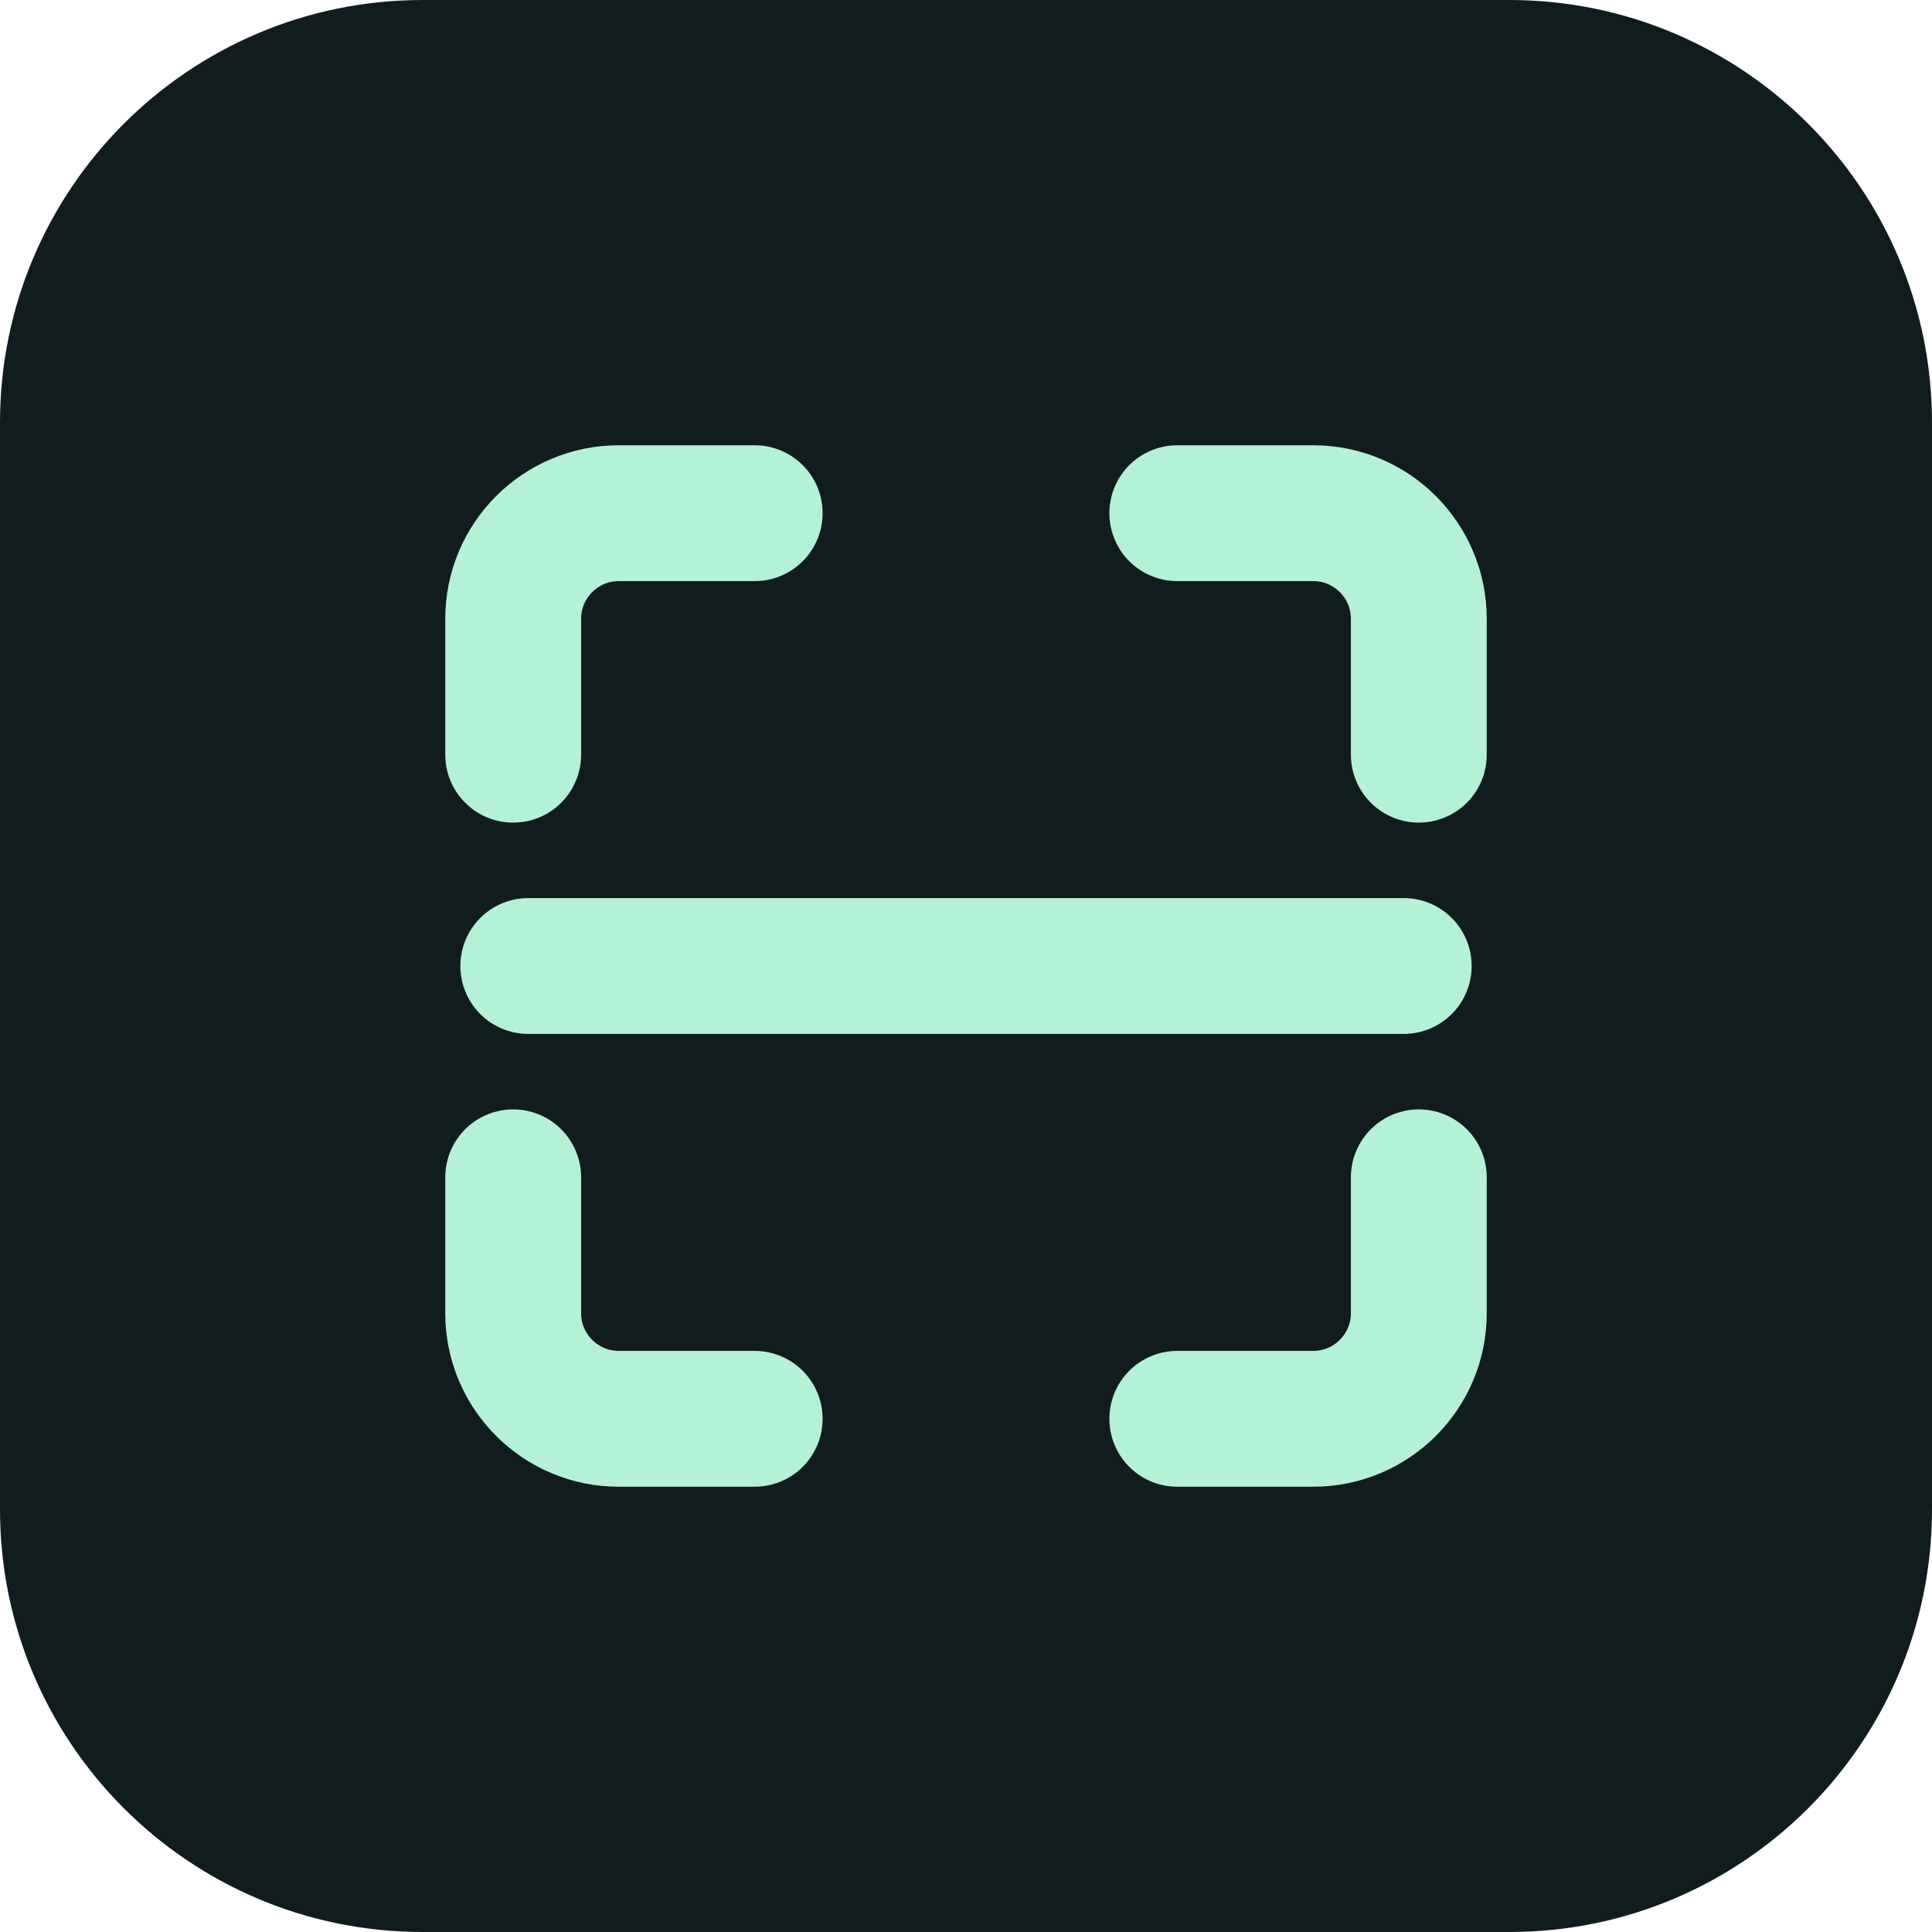
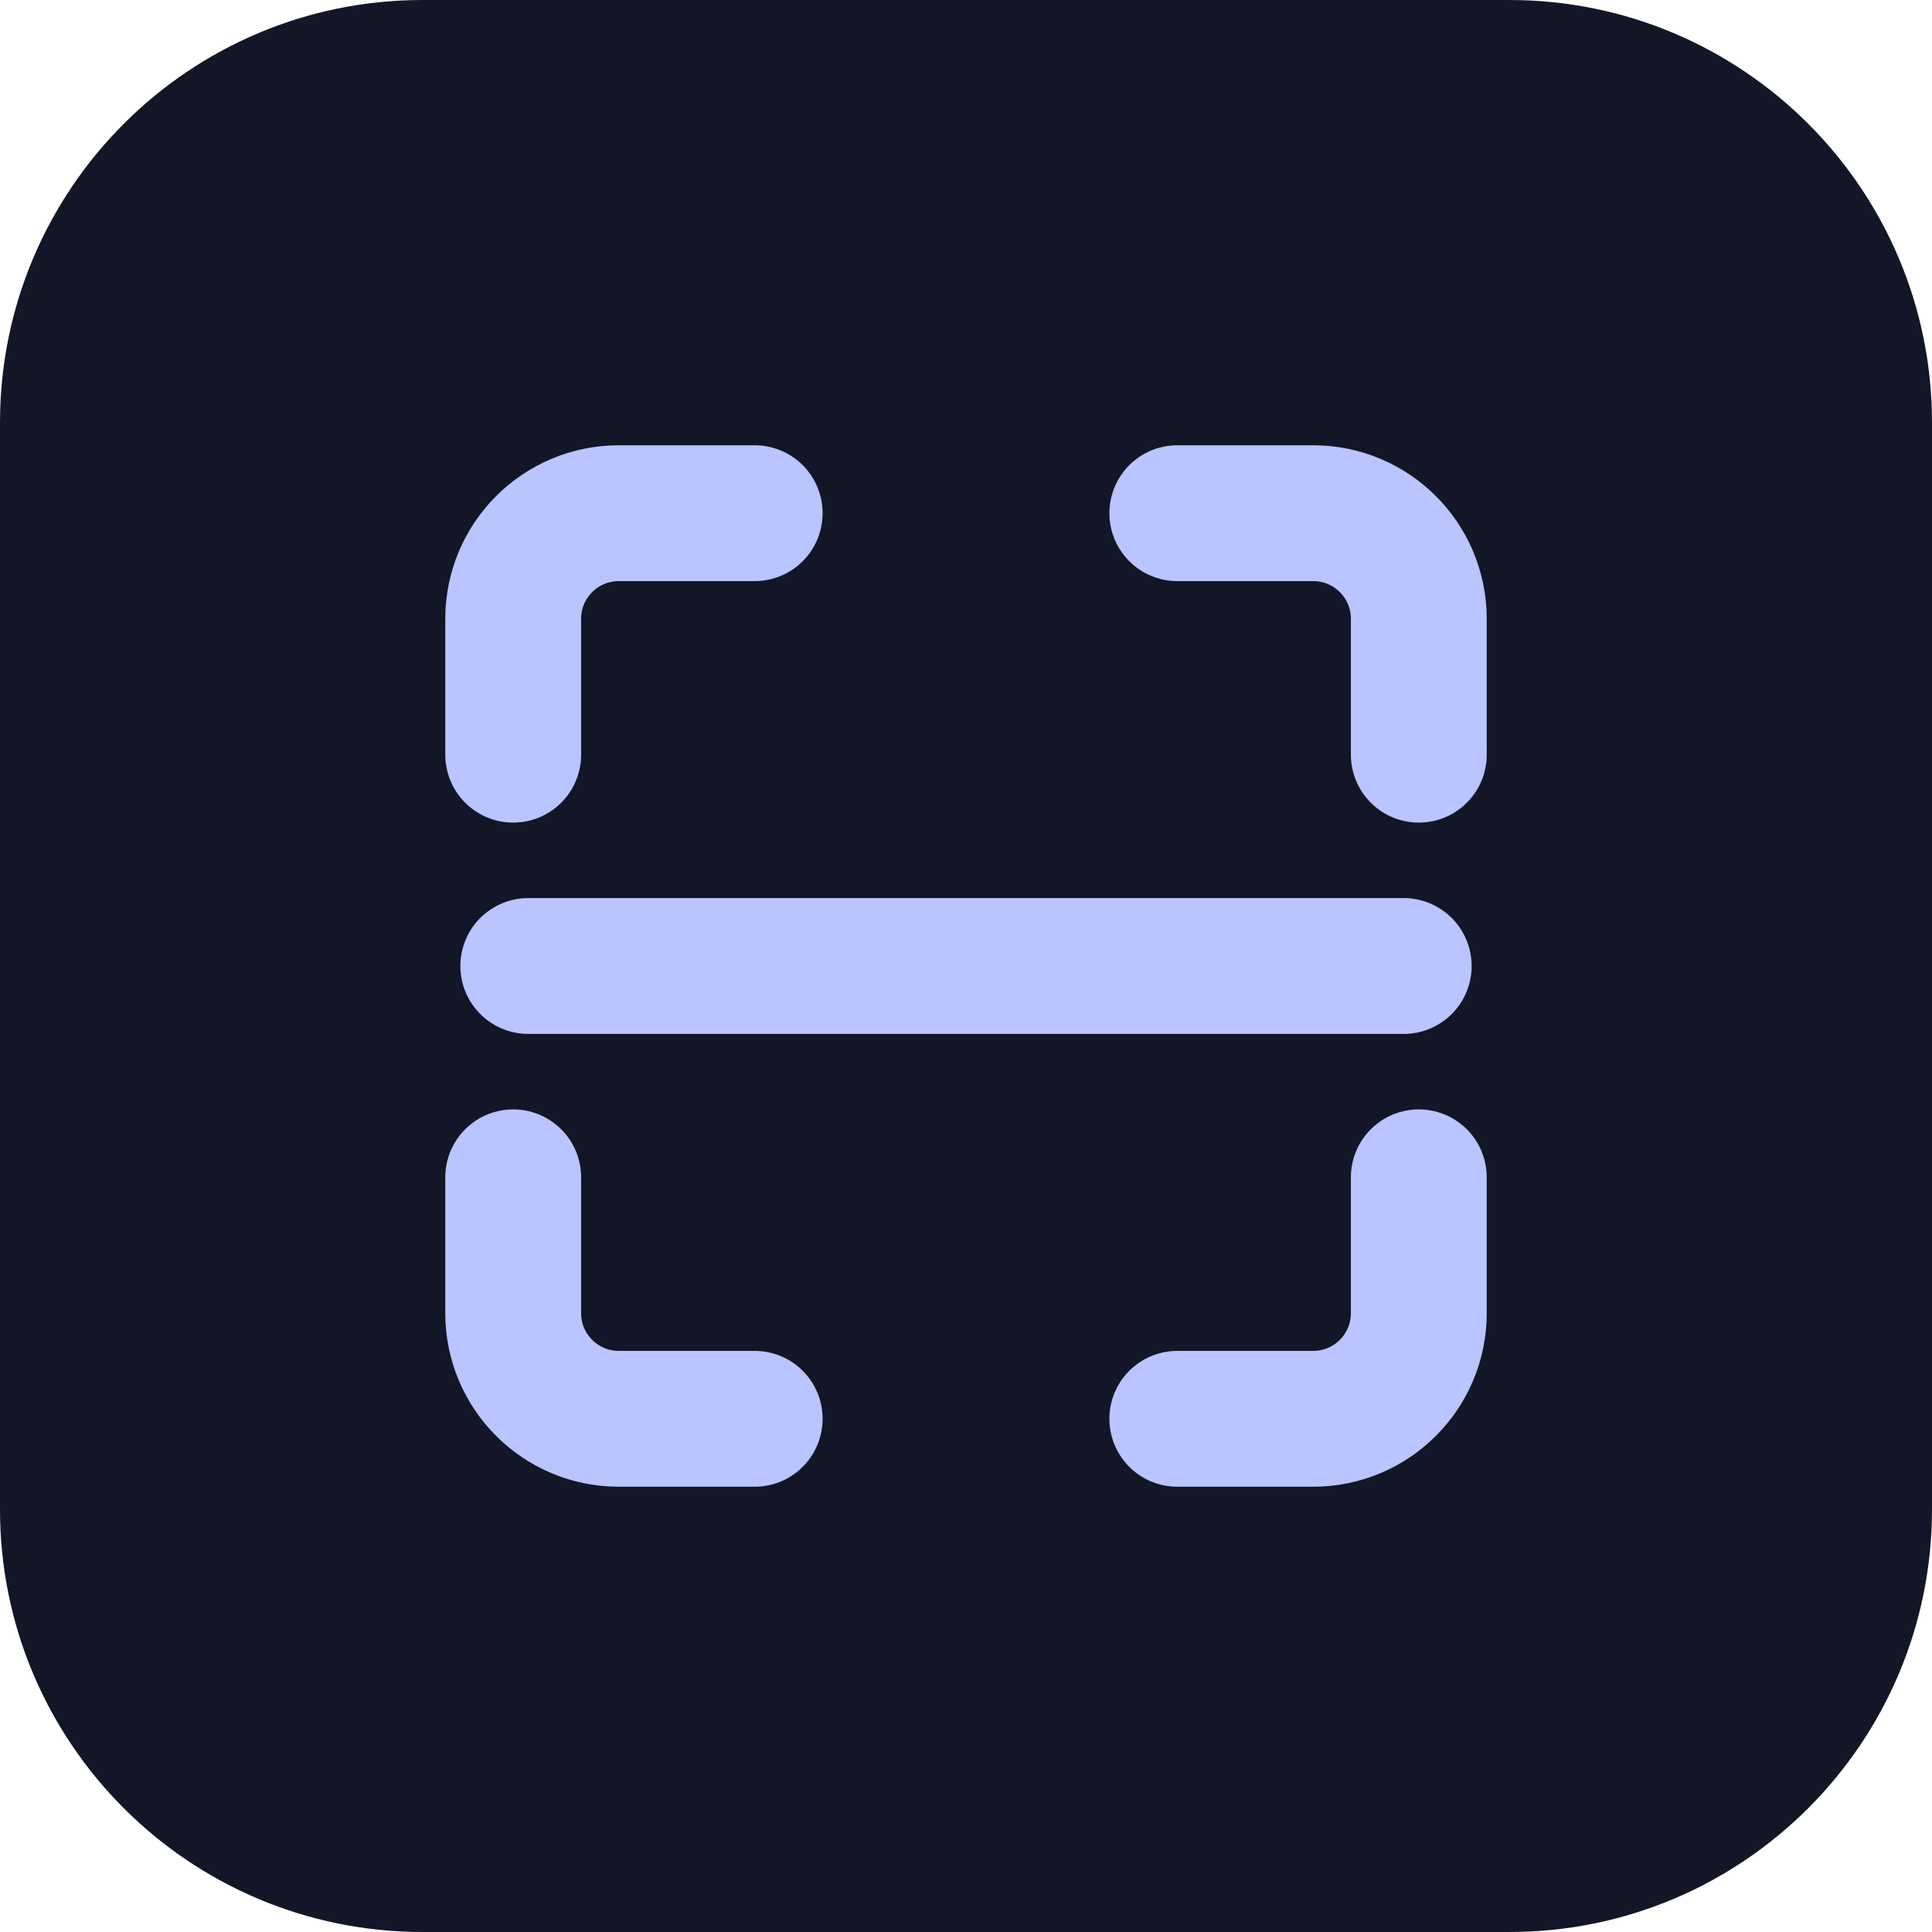
<svg xmlns="http://www.w3.org/2000/svg" viewBox="0 0 64 64" role="img" aria-label="SignalScope">
-   <rect width="64" height="64" rx="14" fill="#111c1f" />
-   <g fill="none" stroke="#b4f2d7" stroke-width="4.5" stroke-linecap="round" stroke-linejoin="round">
+   <rect width="64" height="64" rx="14" fill="#121626" />
+   <g fill="none" stroke="#bac4ff" stroke-width="4.5" stroke-linecap="round" stroke-linejoin="round">
    <path d="M17 25v-4.5A3.5 3.5 0 0 1 20.5 17H25" />
    <path d="M39 17h4.5a3.5 3.5 0 0 1 3.5 3.5V25" />
    <path d="M47 39v4.5a3.5 3.5 0 0 1-3.5 3.5H39" />
    <path d="M25 47h-4.5a3.5 3.5 0 0 1-3.5-3.5V39" />
    <path d="M17.5 32h29" />
  </g>
</svg>
